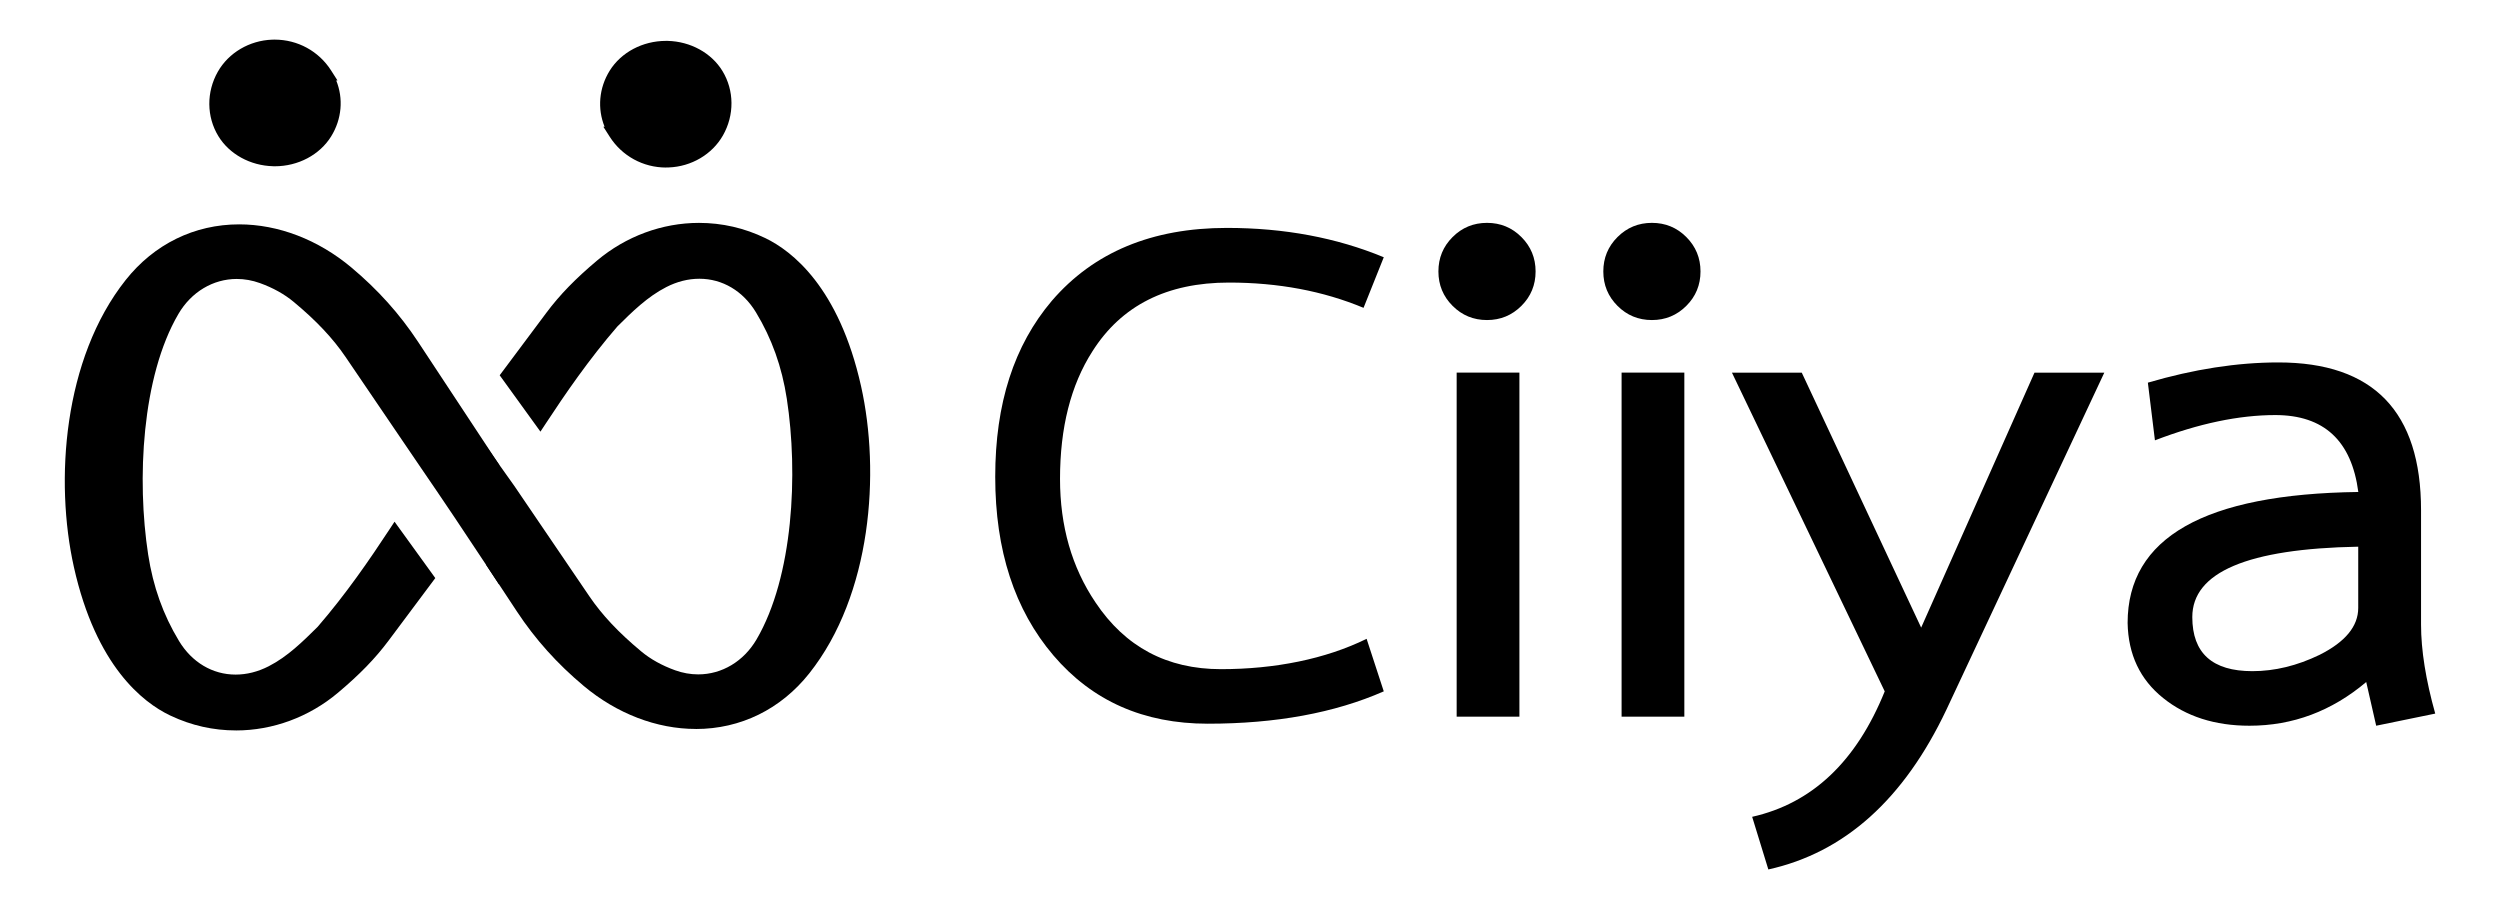
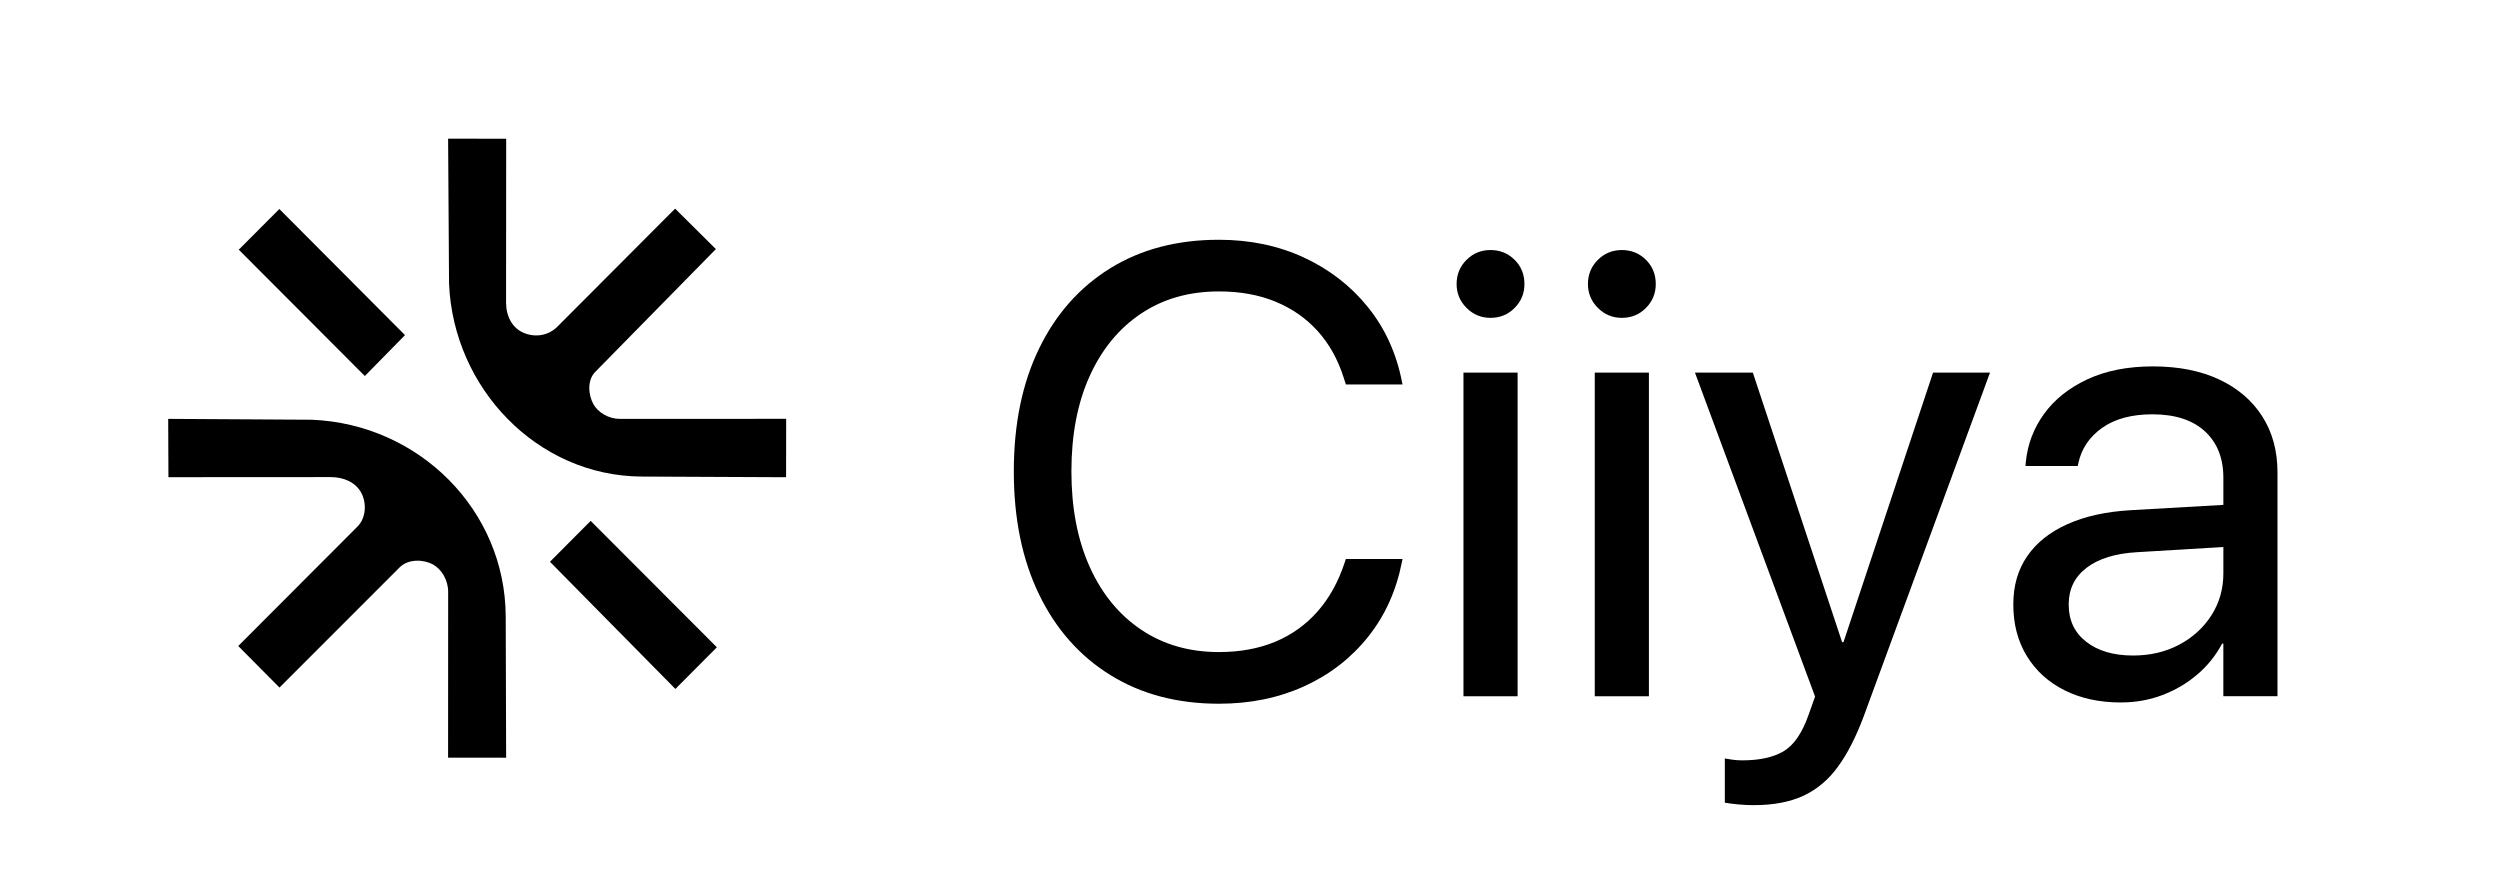
- <svg xmlns="http://www.w3.org/2000/svg" id="Layer_1" version="1.1" viewBox="0 0 1100 400">
-   <g>
-     <path d="M608.87,304.19c-21.66,9.51-47.49,14.24-77.46,14.24-28.2,0-50.83-10.01-67.91-30.05-17.07-20.04-25.6-46.22-25.6-78.57s8.3-57.87,24.92-77.47c18.4-21.38,44.07-32.06,77.02-32.06,25.22,0,48.23,4.3,69.02,12.91l-8.9,22.26c-17.81-7.42-37.55-11.12-59.21-11.12-27.32,0-47.34,10.09-60.1,30.28-9.51,14.84-14.24,33.55-14.24,56.11,0,20.78,5.18,38.89,15.59,54.32,13.06,19.59,31.46,29.39,55.2,29.39s46-4.45,64.11-13.35l7.56,23.16h0v-.05Z" />
-     <path d="M675.66,119.44c0,5.94-2.08,10.99-6.24,15.14-4.15,4.15-9.2,6.24-15.14,6.24s-10.99-2.08-15.14-6.24c-4.15-4.15-6.24-9.2-6.24-15.14s2.08-10.99,6.24-15.14c4.15-4.15,9.2-6.24,15.14-6.24s10.99,2.08,15.14,6.24c4.15,4.15,6.24,9.2,6.24,15.14ZM668.54,315.33h-27.61v-151.38h27.61v151.38Z" />
-     <path d="M748.22,119.44c0,5.94-2.08,10.99-6.24,15.14-4.15,4.15-9.2,6.24-15.14,6.24s-10.99-2.08-15.14-6.24c-4.15-4.15-6.24-9.2-6.24-15.14s2.08-10.99,6.24-15.14,9.2-6.24,15.14-6.24,10.99,2.08,15.14,6.24c4.15,4.16,6.24,9.2,6.24,15.14ZM741.11,315.33h-27.61v-151.38h27.61v151.38Z" />
-     <path d="M778.07,382.56l-7.12-23.16c26.41-5.94,45.86-24.34,58.33-55.2l-67.23-140.24h30.72l52.54,112.19,49.87-112.19h30.72l-69.46,148.26c-18.71,39.48-44.82,62.93-78.37,70.34h-.01Z" />
-     <path d="M1071.46,313.99l-25.94,5.33-4.38-19.23c-15.2,12.83-32.33,19.23-51.38,19.23-15.21,0-27.87-4.06-37.98-12.19-10.14-8.13-15.36-19.13-15.63-33.03,0-37.53,33.83-56.74,101.51-57.63-2.96-22.56-15.14-33.84-36.52-33.84-16.02,0-33.7,3.72-52.97,11.12l-3.11-25.38c20.19-5.93,39.33-8.9,57.42-8.9,41.85,0,62.78,21.66,62.78,65.01v50.31c0,11.29,2.08,24.34,6.24,39.18h-.01l-.02.02ZM1037.62,267.47v-26.93c-48.69.89-73.01,11.23-73.01,30.98,0,15.86,8.81,23.79,26.42,23.79,9.85,0,19.71-2.4,29.57-7.17,11.34-5.69,17.02-12.58,17.02-20.64h0v-.02Z" />
+ <svg xmlns="http://www.w3.org/2000/svg" id="Layer_1" version="1.1" viewBox="0 0 1042.99 365.13">
+   <defs>
+     <style>
+       .st0 {
+         font-family: MorettoRegular, Moretto;
+         font-size: 229.64px;
+       }
+ 
+       .st0, .st1 {
+         display: none;
+       }
+     </style>
+   </defs>
+   <g class="st1">
+     <path d="M580.36,286.76c-21.66,9.51-47.49,14.24-77.46,14.24-28.2,0-50.83-10.01-67.91-30.05-17.07-20.04-25.6-46.22-25.6-78.57s8.3-57.87,24.92-77.47c18.4-21.38,44.07-32.06,77.02-32.06,25.22,0,48.23,4.3,69.02,12.91l-8.9,22.26c-17.81-7.42-37.55-11.12-59.21-11.12-27.32,0-47.34,10.09-60.1,30.28-9.51,14.84-14.24,33.55-14.24,56.11,0,20.78,5.18,38.89,15.59,54.32,13.06,19.59,31.46,29.39,55.2,29.39s46-4.45,64.11-13.35l7.56,23.16h0v-.05h0Z" />
+     <path d="M647.15,102.01c0,5.94-2.08,10.99-6.24,15.14-4.15,4.15-9.2,6.24-15.14,6.24s-10.99-2.08-15.14-6.24c-4.15-4.15-6.24-9.2-6.24-15.14s2.08-10.99,6.24-15.14c4.15-4.15,9.2-6.24,15.14-6.24s10.99,2.08,15.14,6.24c4.15,4.15,6.24,9.2,6.24,15.14ZM640.03,297.9h-27.61v-151.38h27.61v151.38Z" />
+     <path d="M719.71,102.01c0,5.94-2.08,10.99-6.24,15.14-4.15,4.15-9.2,6.24-15.14,6.24s-10.99-2.08-15.14-6.24c-4.15-4.15-6.24-9.2-6.24-15.14s2.08-10.99,6.24-15.14,9.2-6.24,15.14-6.24,10.99,2.08,15.14,6.24,6.24,9.2,6.24,15.14ZM712.6,297.9h-27.61v-151.38h27.61v151.38Z" />
+     <path d="M749.56,365.13l-7.12-23.16c26.41-5.94,45.86-24.34,58.33-55.2l-67.23-140.24h30.72l52.54,112.19,49.87-112.19h30.72l-69.46,148.26c-18.71,39.48-44.82,62.93-78.37,70.34h-.01.01Z" />
+     <path d="M1042.95,296.56l-25.94,5.33-4.38-19.23c-15.2,12.83-32.33,19.23-51.38,19.23-15.21,0-27.87-4.06-37.98-12.19-10.14-8.13-15.36-19.13-15.63-33.03,0-37.53,33.83-56.74,101.51-57.63-2.96-22.56-15.14-33.84-36.52-33.84-16.02,0-33.7,3.72-52.97,11.12l-3.11-25.38c20.19-5.93,39.33-8.9,57.42-8.9,41.85,0,62.78,21.66,62.78,65.01v50.31c0,11.29,2.08,24.34,6.24,39.18h-.01l-.02.02h-.01,0ZM1009.11,250.04v-26.93c-48.69.89-73.01,11.23-73.01,30.98,0,15.86,8.81,23.79,26.42,23.79,9.85,0,19.71-2.4,29.57-7.17,11.34-5.69,17.02-12.58,17.02-20.64h0v-.02h0Z" />
+   </g>
+   <g class="st1">
+     <path d="M277.65,303.31c-17.21,0-34.74-6.72-49.34-18.94-11.67-9.77-21.28-20.48-29.36-32.72l-13.53-20.51v-52.22l5.21,7.38c2.49,3.55,4.83,6.84,7.14,10.04l9.38,13.8c7.89,11.6,15.78,23.19,23.66,34.8,5.62,8.27,12.87,15.97,22.82,24.25,4.11,3.43,9.13,6.21,14.91,8.3,3.34,1.2,6.76,1.81,10.17,1.81,10.43,0,20.01-5.74,25.65-15.37,16.2-27.65,18.38-73.1,13.33-105.89-2.16-14.08-6.6-26.52-13.57-38.03-5.69-9.41-14.76-14.79-24.91-14.79-4.9,0-9.8,1.23-14.56,3.67-8.25,4.21-14.99,10.85-21.49,17.3-12.53,14.47-23.01,29.77-31.6,42.84l-2.28,3.46-17.93-24.8,20.57-27.54c5.84-7.82,12.71-14.9,22.29-22.95,12.7-10.67,28.63-16.56,44.83-16.56,10.17,0,20,2.26,29.22,6.71,11.55,5.58,32.36,21.45,42.11,65.2,8.46,37.9,4.69,91.64-22.8,126.3-12.52,15.79-30.24,24.48-49.91,24.48h0v-.02h-.01Z" />
+     <path d="M264.59,56.29c-10.12,0-19.4-5.07-24.82-13.55l-2.81-4.41h.55c-3.23-7.95-2.49-17.03,2.24-24.65,5.03-8.09,14.51-13.12,24.76-13.12h.72c10.06.23,19.32,5.31,24.15,13.27,5.2,8.55,5.29,19.39.21,28.32-4.74,8.34-13.89,13.74-23.9,14.1-.36,0-.73.02-1.09.02h0v.02h-.01Z" />
+     <path d="M75.32,303.96c-9.95,0-19.58-2.16-28.63-6.43l-.61-.29c-11.54-5.57-32.32-21.44-42.08-65.18C-4.46,194.16-.69,140.42,26.8,105.76c12.52-15.78,30.24-24.47,49.92-24.47,17.21,0,34.74,6.72,49.34,18.94,11.67,9.77,21.28,20.48,29.36,32.72l35.72,54.15v52.72l-5.25-7.95c-9.58-14.55-19.45-29.26-29.33-43.66l-9.64-14.17c-7.79-11.45-15.57-22.91-23.36-34.38-5.62-8.27-12.87-15.97-22.82-24.24-4.11-3.43-9.14-6.22-14.91-8.3-3.34-1.2-6.76-1.81-10.17-1.81-10.43,0-20.01,5.74-25.65,15.37-16.2,27.65-18.38,73.1-13.33,105.89,2.16,14.07,6.6,26.52,13.57,38.03,5.69,9.41,14.76,14.79,24.91,14.79,4.9,0,9.8-1.23,14.56-3.67,8.24-4.21,14.98-10.85,21.49-17.3,12.53-14.46,23.01-29.77,31.6-42.84l2.28-3.46,17.93,24.8-20.57,27.54c-5.85,7.83-12.71,14.9-22.29,22.95-12.7,10.67-28.63,16.56-44.83,16.56h-.02.01Z" />
+     <path d="M91.7,55.71c-10.06-.23-19.32-5.31-24.15-13.27-5.2-8.55-5.29-19.39-.21-28.32C72.08,5.78,81.23.38,91.24.02c.36,0,.73-.02,1.09-.02,10.12,0,19.4,5.07,24.83,13.55l2.81,4.41h-.55c3.23,7.95,2.49,17.03-2.24,24.65-5.03,8.09-14.51,13.12-24.76,13.12h-.72v-.02h0Z" />
  </g>
  <g>
-     <path d="M306.16,320.74c-17.21,0-34.74-6.72-49.34-18.94-11.67-9.77-21.28-20.48-29.36-32.72l-13.53-20.51v-52.22l5.21,7.38c2.49,3.55,4.83,6.84,7.14,10.04l9.38,13.8c7.89,11.6,15.78,23.19,23.66,34.8,5.62,8.27,12.87,15.97,22.82,24.25,4.11,3.43,9.13,6.21,14.91,8.3,3.34,1.2,6.76,1.81,10.17,1.81,10.43,0,20.01-5.74,25.65-15.37,16.2-27.65,18.38-73.1,13.33-105.89-2.16-14.08-6.6-26.52-13.57-38.03-5.69-9.41-14.76-14.79-24.91-14.79-4.9,0-9.8,1.23-14.56,3.67-8.25,4.21-14.99,10.85-21.49,17.3-12.53,14.47-23.01,29.77-31.6,42.84l-2.28,3.46-17.93-24.8,20.57-27.54c5.84-7.82,12.71-14.9,22.29-22.95,12.7-10.67,28.63-16.56,44.83-16.56,10.17,0,20,2.26,29.22,6.71,11.55,5.58,32.36,21.45,42.11,65.2,8.46,37.9,4.69,91.64-22.8,126.3-12.52,15.79-30.24,24.48-49.91,24.48h0,0Z" />
-     <path d="M293.1,73.72c-10.12,0-19.4-5.07-24.82-13.55l-2.81-4.41h.55c-3.23-7.95-2.49-17.03,2.24-24.65,5.03-8.09,14.51-13.12,24.76-13.12h.72c10.06.23,19.32,5.31,24.15,13.27,5.2,8.55,5.29,19.39.21,28.32-4.74,8.34-13.89,13.74-23.9,14.1-.36,0-.73.02-1.09.02h0v.02h0Z" />
-     <path d="M103.83,321.39c-9.95,0-19.58-2.16-28.63-6.43l-.61-.29c-11.54-5.57-32.32-21.44-42.08-65.18-8.46-37.9-4.69-91.64,22.8-126.3,12.52-15.78,30.24-24.47,49.92-24.47,17.21,0,34.74,6.72,49.34,18.94,11.67,9.77,21.28,20.48,29.36,32.72l35.72,54.15v52.72l-5.25-7.95c-9.58-14.55-19.45-29.26-29.33-43.66l-9.64-14.17c-7.79-11.45-15.57-22.91-23.36-34.38-5.62-8.27-12.87-15.97-22.82-24.24-4.11-3.43-9.14-6.22-14.91-8.3-3.34-1.2-6.76-1.81-10.17-1.81-10.43,0-20.01,5.74-25.65,15.37-16.2,27.65-18.38,73.1-13.33,105.89,2.16,14.07,6.6,26.52,13.57,38.03,5.69,9.41,14.76,14.79,24.91,14.79,4.9,0,9.8-1.23,14.56-3.67,8.24-4.21,14.98-10.85,21.49-17.3,12.53-14.46,23.01-29.77,31.6-42.84l2.28-3.46,17.93,24.8-20.57,27.54c-5.85,7.83-12.71,14.9-22.29,22.95-12.7,10.67-28.63,16.56-44.83,16.56h-.02,0Z" />
-     <path d="M120.21,73.14c-10.06-.23-19.32-5.31-24.15-13.27-5.2-8.55-5.29-19.39-.21-28.32,4.74-8.34,13.89-13.74,23.9-14.1.36,0,.73-.02,1.09-.02,10.12,0,19.4,5.07,24.83,13.55l2.81,4.41h-.55c3.23,7.95,2.49,17.03-2.24,24.65-5.03,8.09-14.51,13.12-24.76,13.12h-.72v-.02h0,0Z" />
+     <path d="M508.51,293.59c-17.31,0-32.39-3.98-45.24-11.94-12.85-7.96-22.78-19.19-29.79-33.69s-10.52-31.57-10.52-51.21v-.13c0-19.65,3.5-36.7,10.52-51.15,7.01-14.45,16.92-25.64,29.73-33.56s27.91-11.88,45.31-11.88c12.98,0,24.8,2.47,35.44,7.4,10.65,4.93,19.54,11.81,26.68,20.64s11.88,19.17,14.22,31.03l.26,1.3h-23.63l-.91-2.86c-2.42-7.61-6.04-14.09-10.84-19.41s-10.67-9.41-17.59-12.27c-6.93-2.86-14.8-4.28-23.63-4.28-12.46,0-23.3,3.1-32.52,9.28-9.22,6.19-16.36,14.89-21.42,26.09-5.06,11.21-7.59,24.43-7.59,39.66v.13c0,15.15,2.53,28.37,7.59,39.66s12.22,20.06,21.49,26.29c9.26,6.23,20.08,9.35,32.46,9.35,8.74,0,16.55-1.43,23.43-4.28,6.88-2.86,12.79-7.08,17.72-12.66s8.74-12.48,11.42-20.71l.39-1.17h23.63l-.26,1.3c-2.34,11.94-7.05,22.35-14.15,31.22-7.1,8.87-15.97,15.73-26.61,20.58-10.65,4.85-22.5,7.27-35.57,7.27h-.02,0Z" />
+     <path d="M621.84,132.61c-3.89,0-7.23-1.38-10-4.15-2.77-2.77-4.15-6.1-4.15-10s1.38-7.33,4.15-10.06,6.1-4.09,10-4.09,7.33,1.36,10.06,4.09,4.09,6.08,4.09,10.06-1.36,7.23-4.09,10c-2.73,2.77-6.08,4.15-10.06,4.15ZM610.55,290.48v-135.02h22.59v135.02h-22.59Z" />
+     <path d="M676.63,132.61c-3.89,0-7.23-1.38-10-4.15-2.77-2.77-4.15-6.1-4.15-10s1.38-7.33,4.15-10.06,6.1-4.09,10-4.09,7.33,1.36,10.06,4.09,4.09,6.08,4.09,10.06-1.36,7.23-4.09,10c-2.73,2.77-6.08,4.15-10.06,4.15ZM665.33,290.48v-135.02h22.59v135.02h-22.59Z" />
+     <path d="M731.67,335.91c-2.16,0-4.35-.11-6.56-.32-2.21-.22-4.05-.45-5.52-.71v-18.44c.95.17,2.05.35,3.31.52,1.25.17,2.57.26,3.96.26,7.18,0,12.92-1.26,17.2-3.76,4.28-2.51,7.77-7.57,10.45-15.19l2.73-7.66-50.11-135.15h24.15l38.95,117.62-4.8-5.19h6.75l-4.8,5.19,39.08-117.62h23.76l-52.71,143.45c-3.2,8.57-6.79,15.58-10.78,21.03-3.98,5.45-8.79,9.48-14.41,12.07-5.63,2.6-12.51,3.89-20.64,3.89h-.01Z" />
+     <path d="M884.87,293.07c-8.92,0-16.75-1.69-23.5-5.06-6.75-3.38-12.01-8.13-15.77-14.28-3.76-6.14-5.65-13.29-5.65-21.42v-.26c0-7.7,1.92-14.37,5.78-19.99,3.85-5.62,9.43-10.08,16.75-13.37,7.31-3.29,16.12-5.24,26.42-5.84l49.98-2.86v17.53l-47.39,2.86c-9,.52-15.99,2.68-20.97,6.49s-7.46,8.87-7.46,15.19v.26c0,6.49,2.44,11.64,7.33,15.45s11.4,5.71,19.54,5.71c7.1,0,13.48-1.49,19.15-4.48,5.67-2.99,10.17-7.08,13.5-12.27s5-11.04,5-17.53v-39.86c0-8.22-2.58-14.69-7.72-19.41-5.15-4.72-12.44-7.08-21.88-7.08-8.66,0-15.64,1.88-20.97,5.65-5.32,3.76-8.63,8.68-9.93,14.74l-.26,1.17h-21.81l.13-1.43c.69-7.44,3.22-14.19,7.59-20.25,4.37-6.06,10.41-10.88,18.11-14.48,7.7-3.59,16.83-5.39,27.39-5.39s19.84,1.82,27.59,5.45c7.75,3.64,13.74,8.76,17.98,15.38,4.24,6.62,6.36,14.43,6.36,23.43v93.34h-22.59v-21.94h-.52c-2.6,4.93-6.06,9.24-10.39,12.92-4.33,3.68-9.2,6.54-14.6,8.57-5.41,2.03-11.14,3.05-17.2,3.05h.01Z" />
  </g>
+   <g>
+     <path d="M166.74,236.69l-50.14,50.16-17.21-17.34,49.75-49.83c3.68-3.69,3.86-9.99,1.51-14.21-2.38-4.28-7.24-6.44-12.75-6.43l-67.63.04-.1-24.33,59.95.36c44.6,1.84,80.72,37.59,80.86,82.12l.18,58.88-24.22-.02.03-69.15c0-4.96-2.76-9.49-6.34-11.45-3.81-2.1-10.22-2.46-13.89,1.21h0Z" />
+     <path d="M248.36,155.12c-3.54,3.6-2.87,9.73-.81,13.48,1.9,3.45,6.33,6.16,11.06,6.16l69.38-.03-.04,24.37-60.19-.28c-43.63-.2-78.6-36.86-80.42-80.47l-.39-60.5,24.23.03-.05,68.39c0,5.67,2.6,10.58,7.32,12.58,4.73,2.01,10.33,1.31,14.2-2.68l49-49.13,17.01,16.88-50.3,51.21h.02,0Z" />
+     <polygon points="281.77 287.43 229.44 234.37 246.42 217.31 299.07 270.04 281.77 287.43" />
+     <polygon points="152.21 156.87 99.61 104.16 116.55 87.2 168.96 139.81 152.21 156.87" />
+   </g>
+   <text class="st0" transform="translate(415 280.23)">
+     <tspan x="0" y="0">Moretto</tspan>
+   </text>
</svg>
